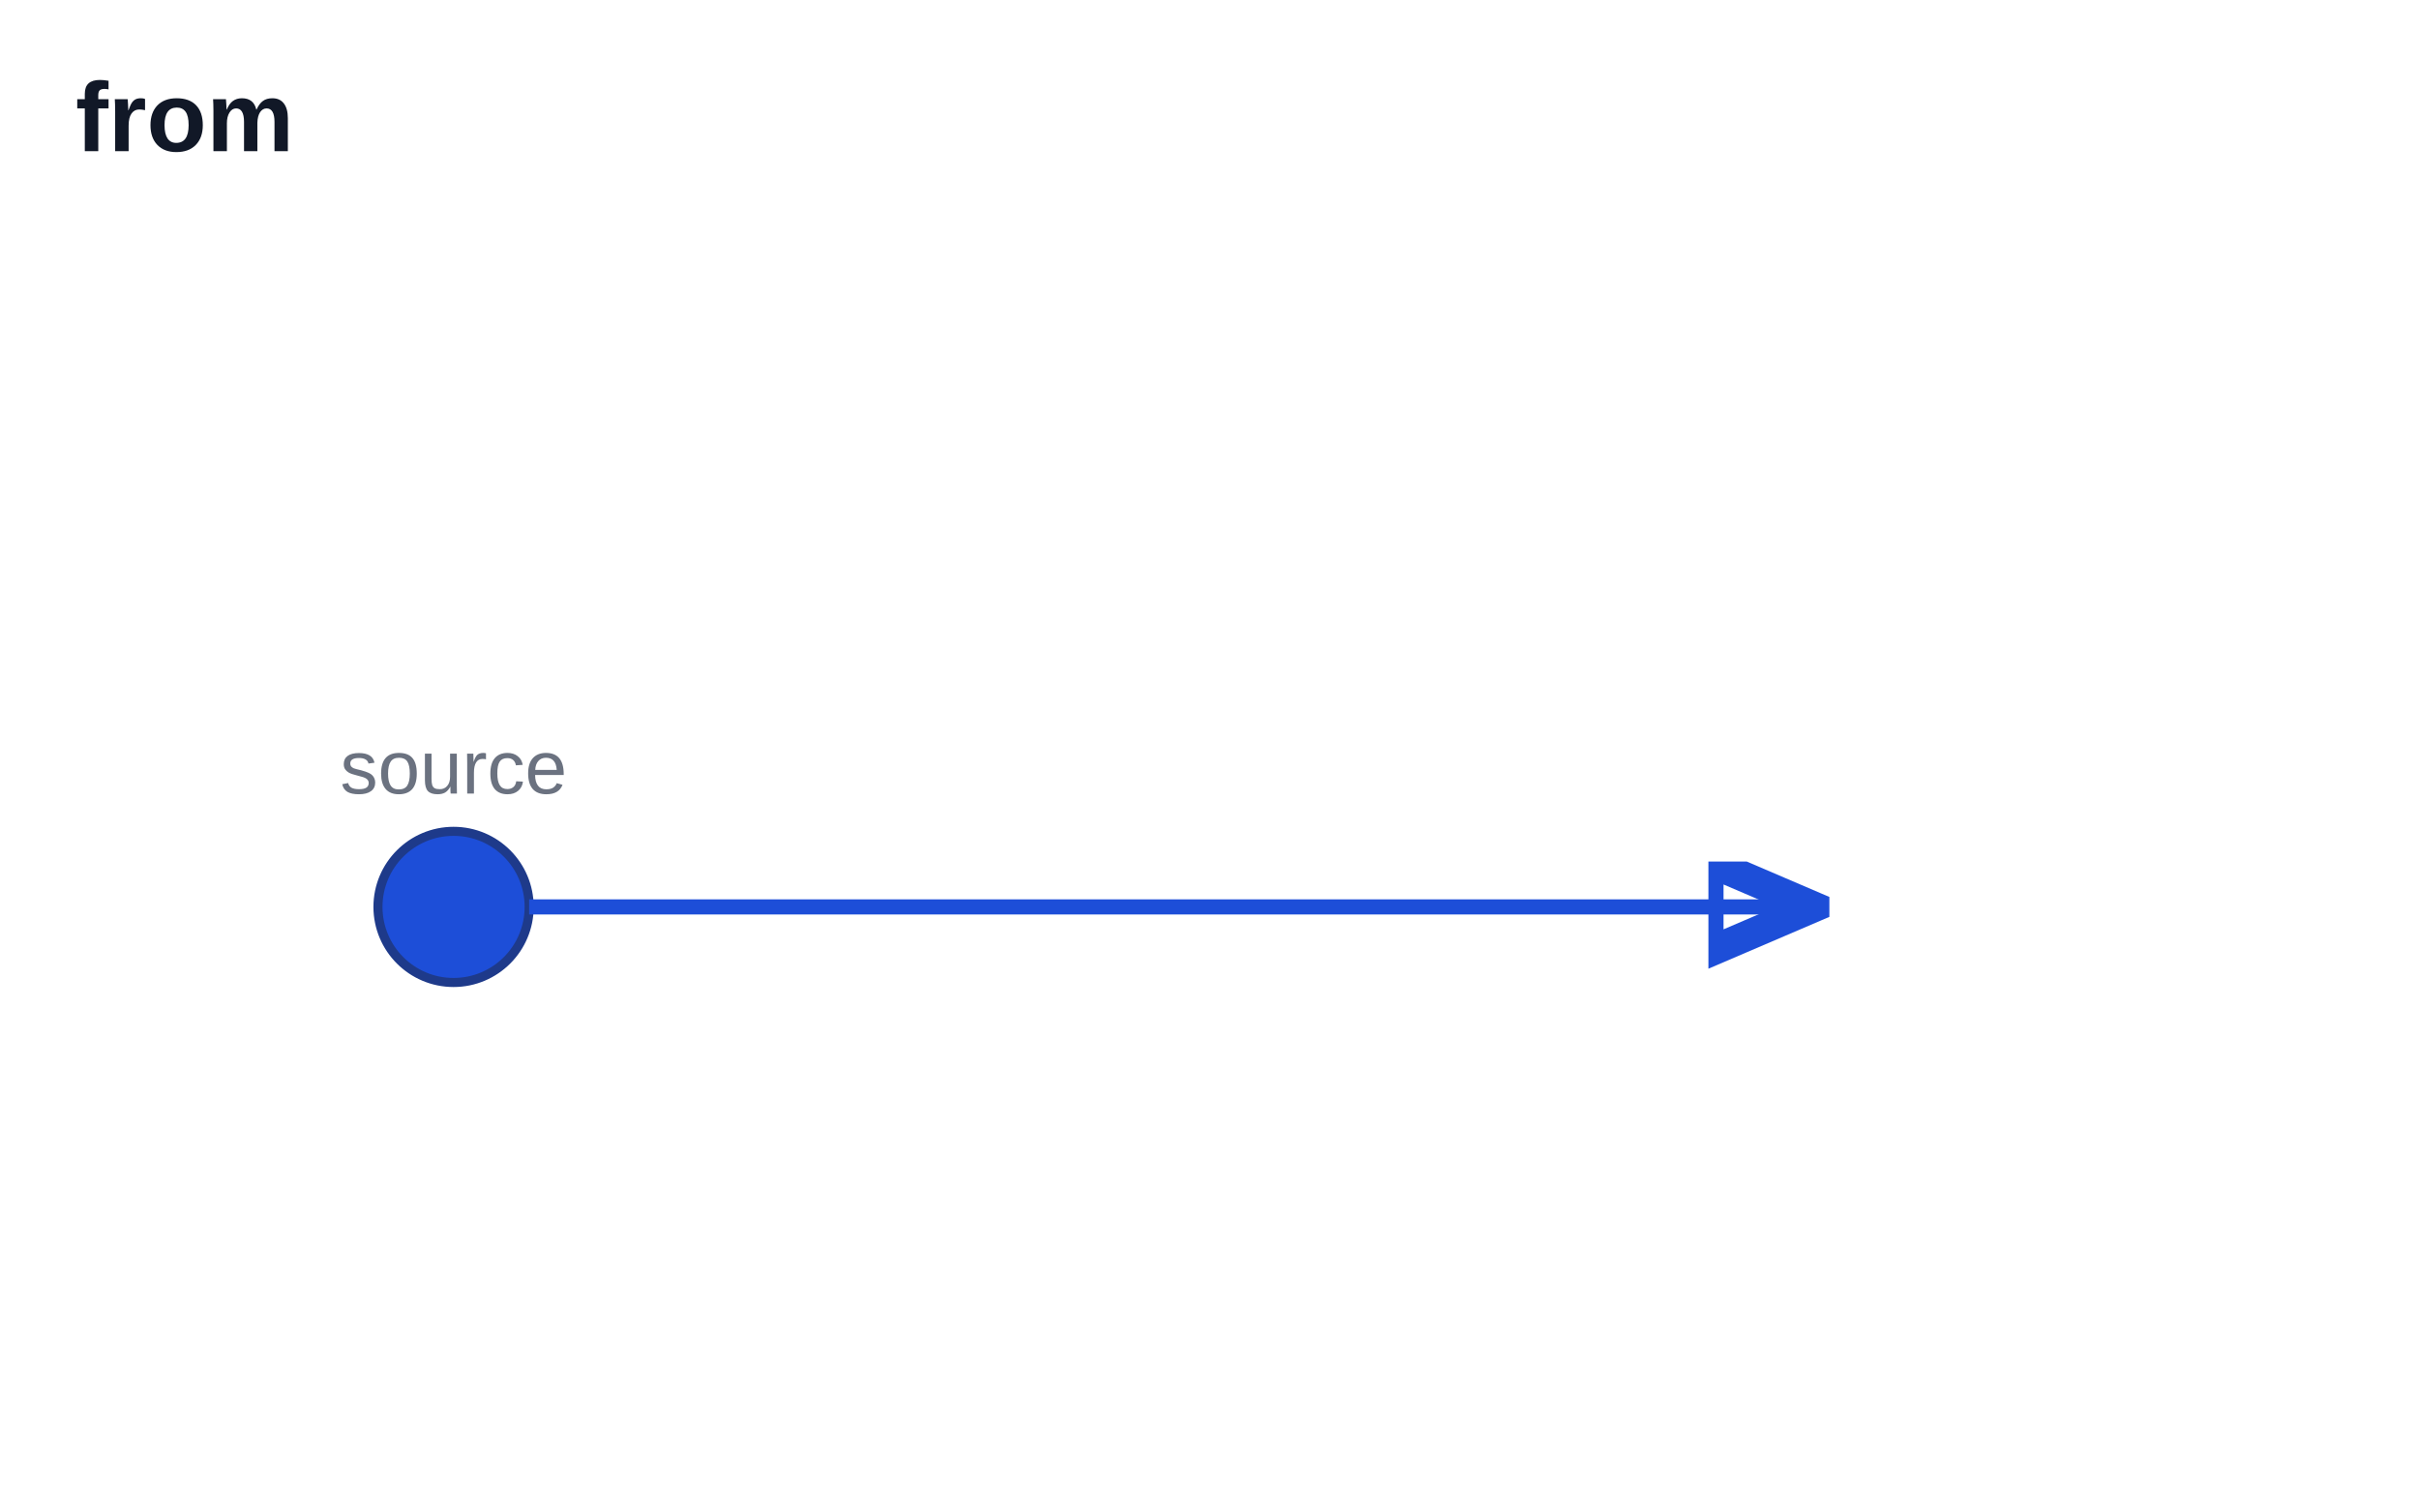
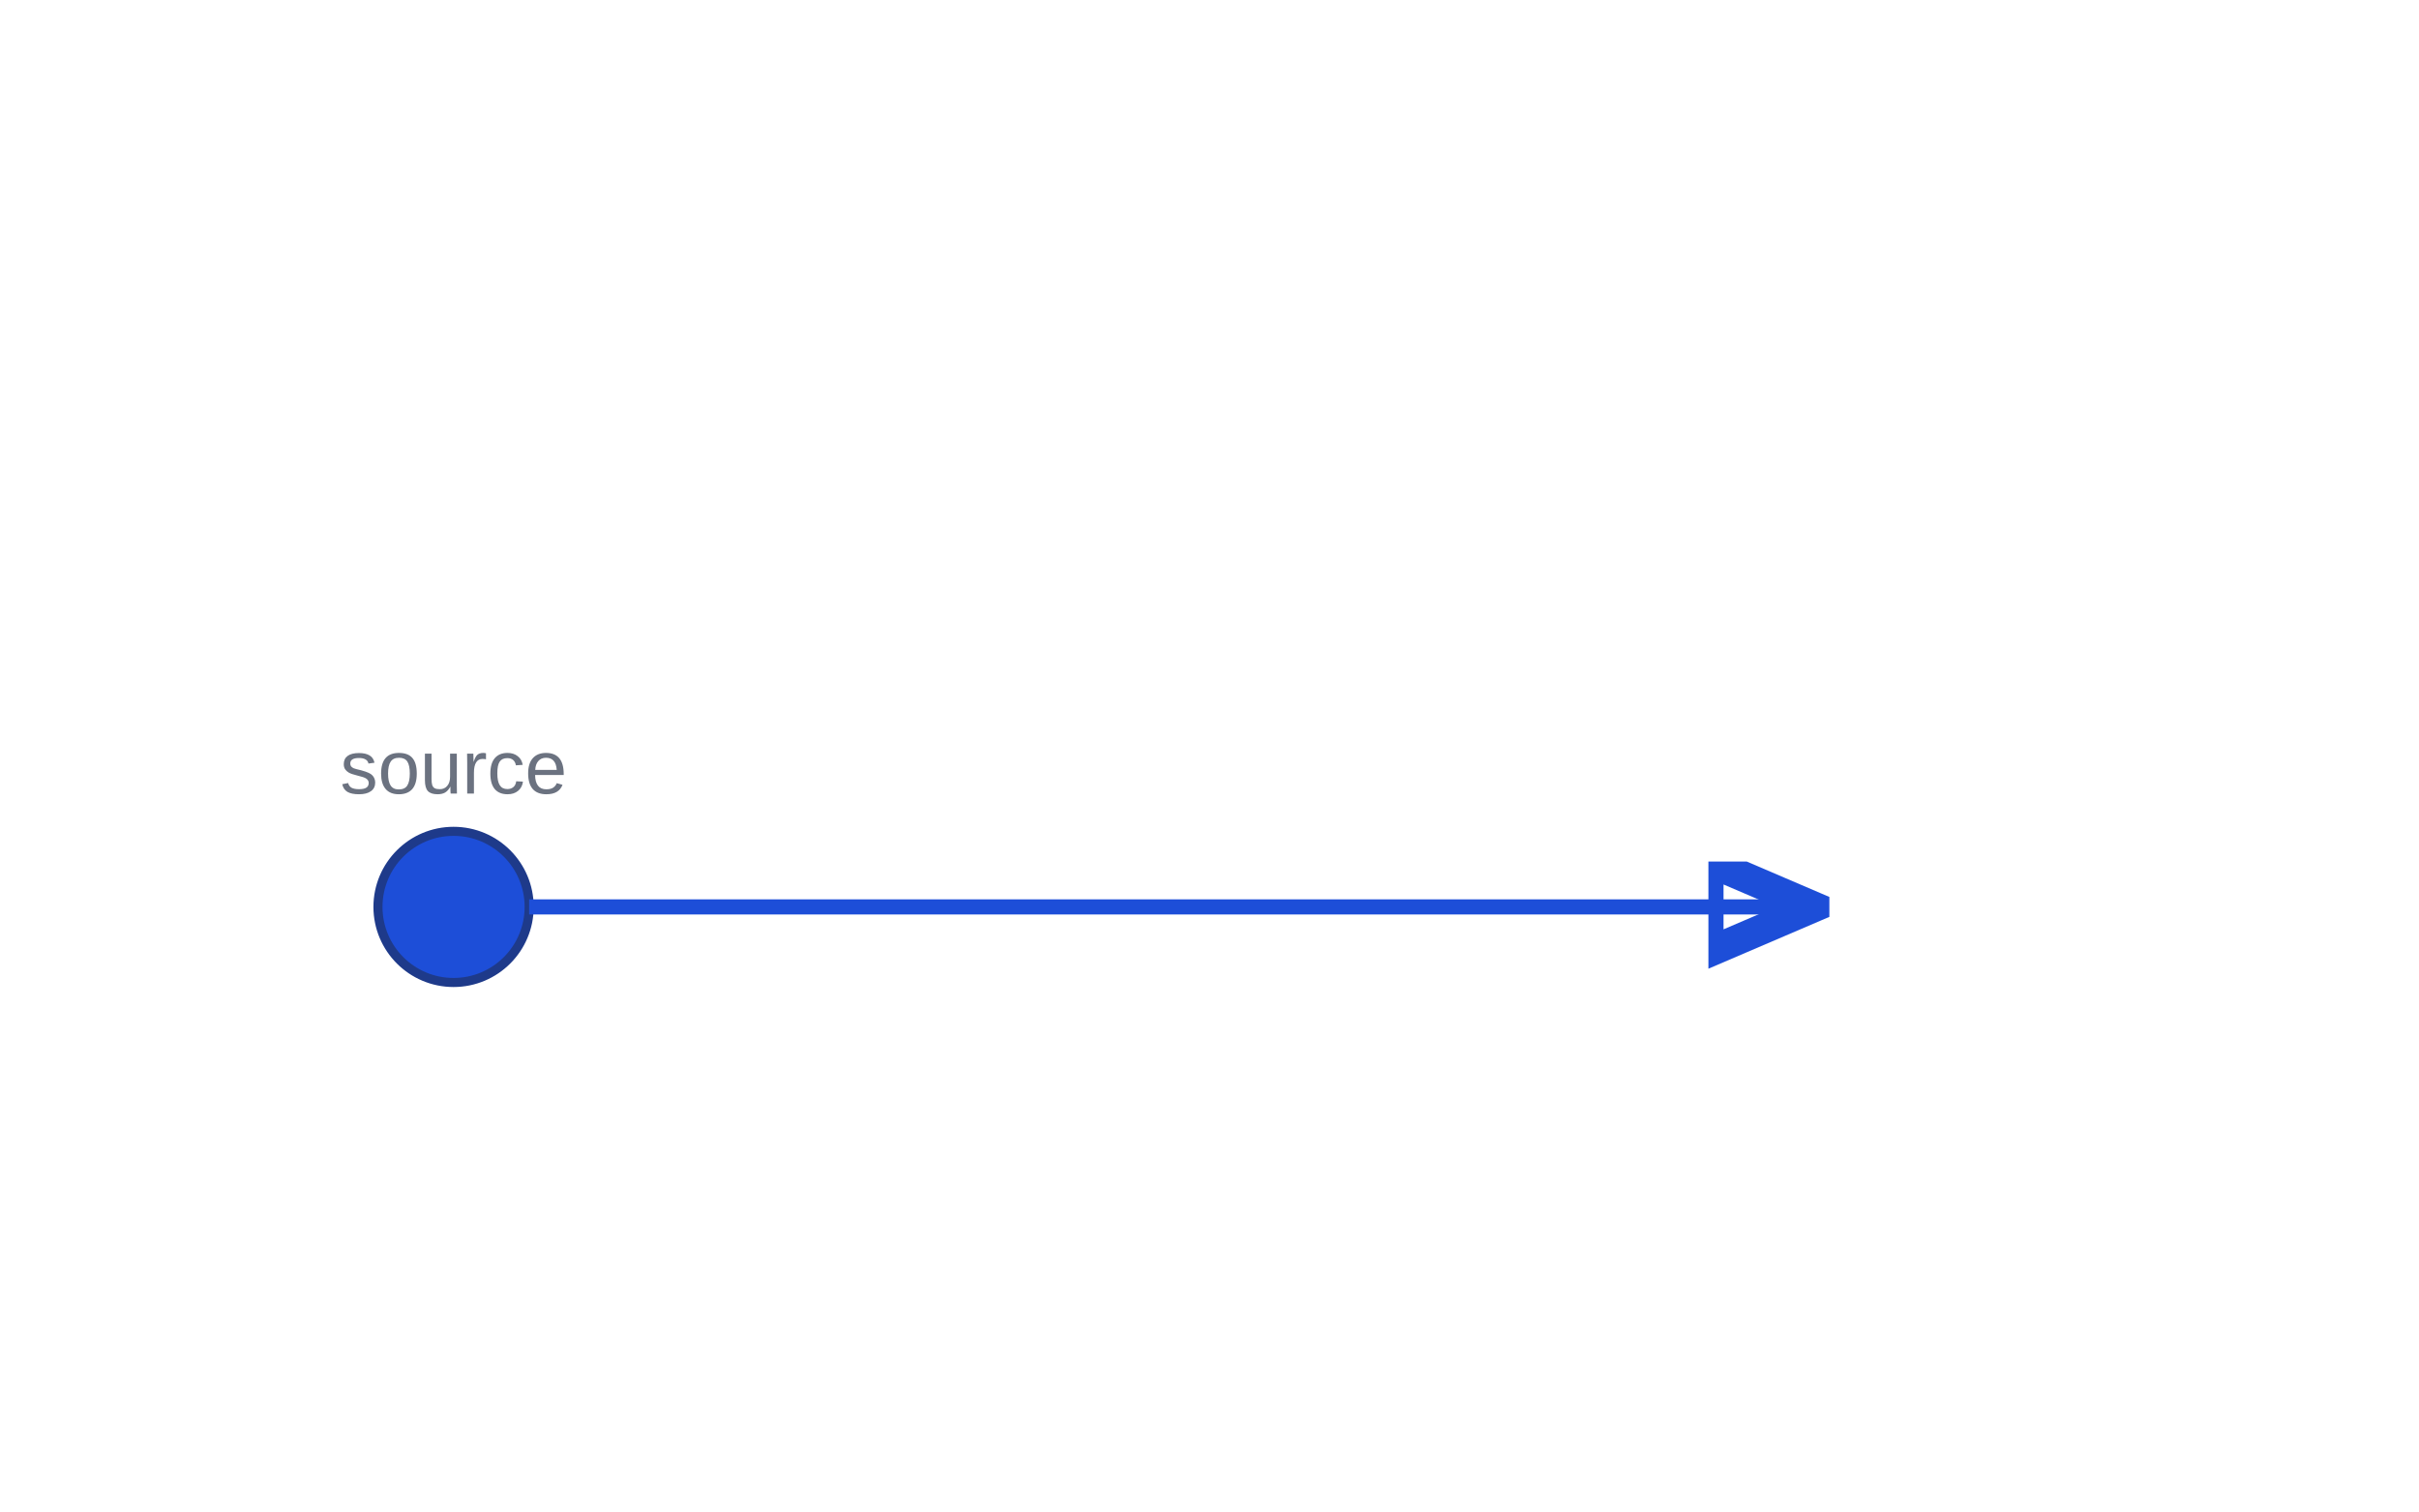
<svg xmlns="http://www.w3.org/2000/svg" viewBox="0 0 320 200" font-family="-apple-system, Segoe UI, Arial, sans-serif" font-size="11">
  <style>
  .ground   { fill:#f3f4f6; stroke:#374151; stroke-width:1.5; }
  .ground-line { stroke:#374151; stroke-width:2; fill:none; }
  .figure   { fill:#1d4ed8; stroke:#1e3a8a; stroke-width:1.2; }
  .figure-2 { fill:#dc2626; stroke:#7f1d1d; stroke-width:1.2; }
  .arrow    { fill:none; stroke:#1d4ed8; stroke-width:2; marker-end:url(#arrowhead); }
  .label    { fill:#6b7280; font-size:10px; }
  .title    { font-size:13px; fill:#111827; font-weight:600; }
  @media (prefers-color-scheme: dark) {
    .ground       { fill:#1f2937; stroke:#9ca3af; }
    .ground-line  { stroke:#9ca3af; }
    .figure       { fill:#93c5fd; stroke:#bfdbfe; }
    .figure-2     { fill:#fca5a5; stroke:#fecaca; }
    .arrow        { stroke:#93c5fd; }
    .label        { fill:#9ca3af; }
    .title        { fill:#f9fafb; }
  }
</style>
  <defs>
    <marker id="arrowhead" markerWidth="8" markerHeight="8" refX="7" refY="3" orient="auto">
      <path d="M0,0 L7,3 L0,6 Z" class="arrow" />
    </marker>
  </defs>
-   <text x="10" y="20" class="title">from</text>
  <circle cx="60" cy="120" r="10" class="figure" />
  <line x1="70" y1="120" x2="240" y2="120" class="arrow" />
  <text x="60" y="105" text-anchor="middle" class="label">source</text>
</svg>
